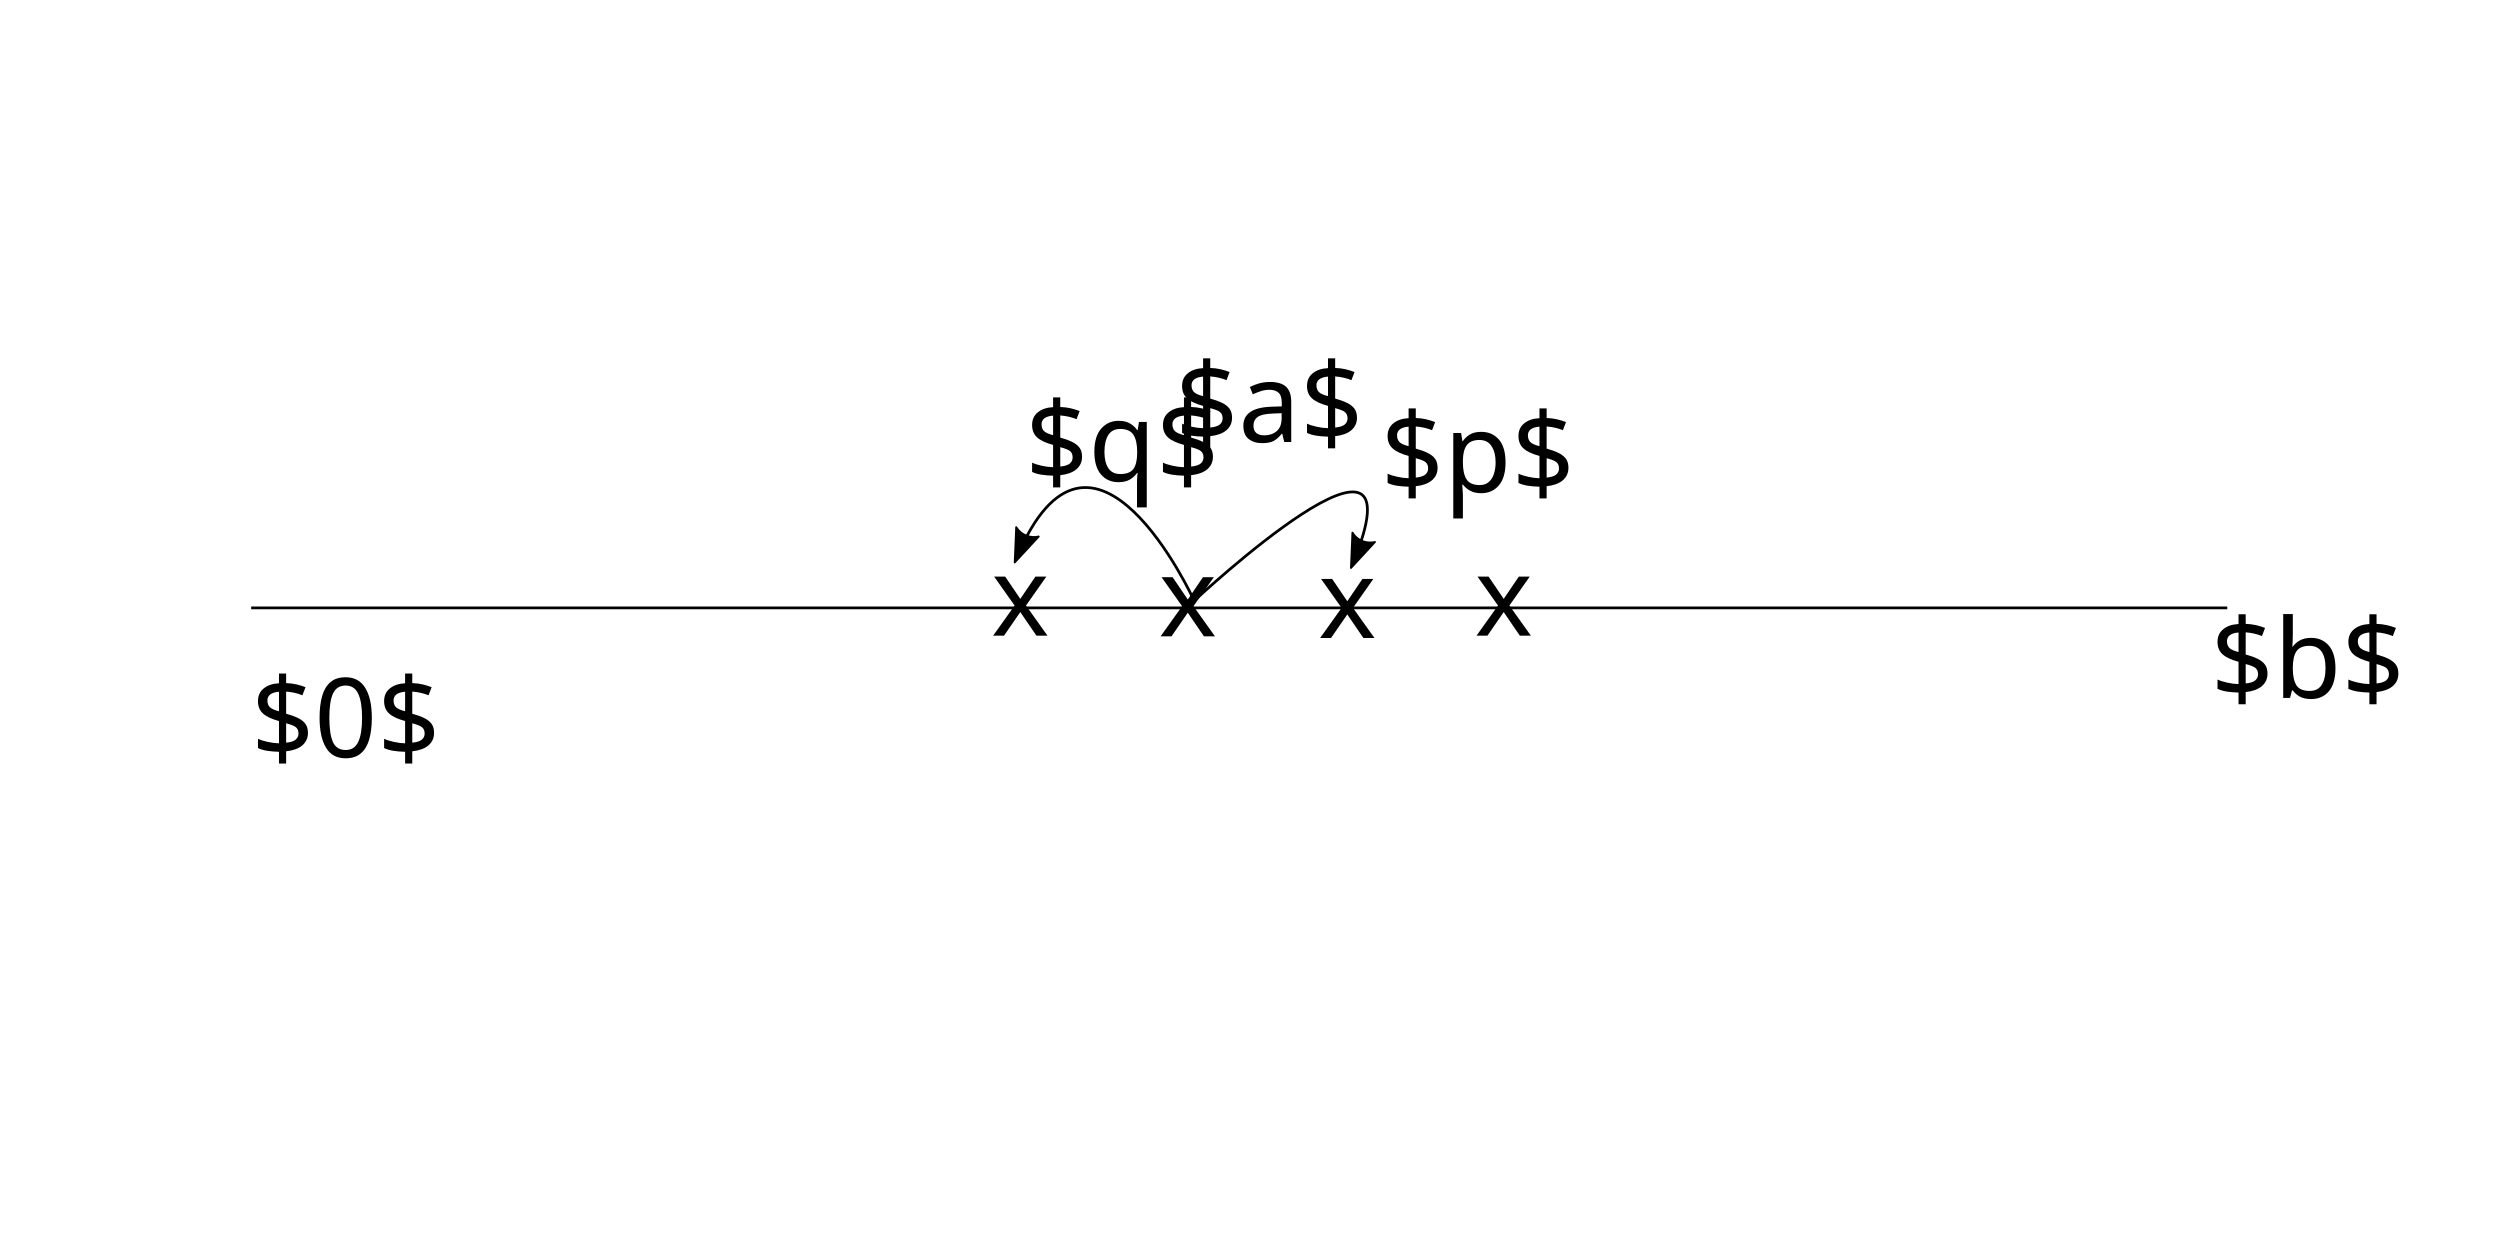
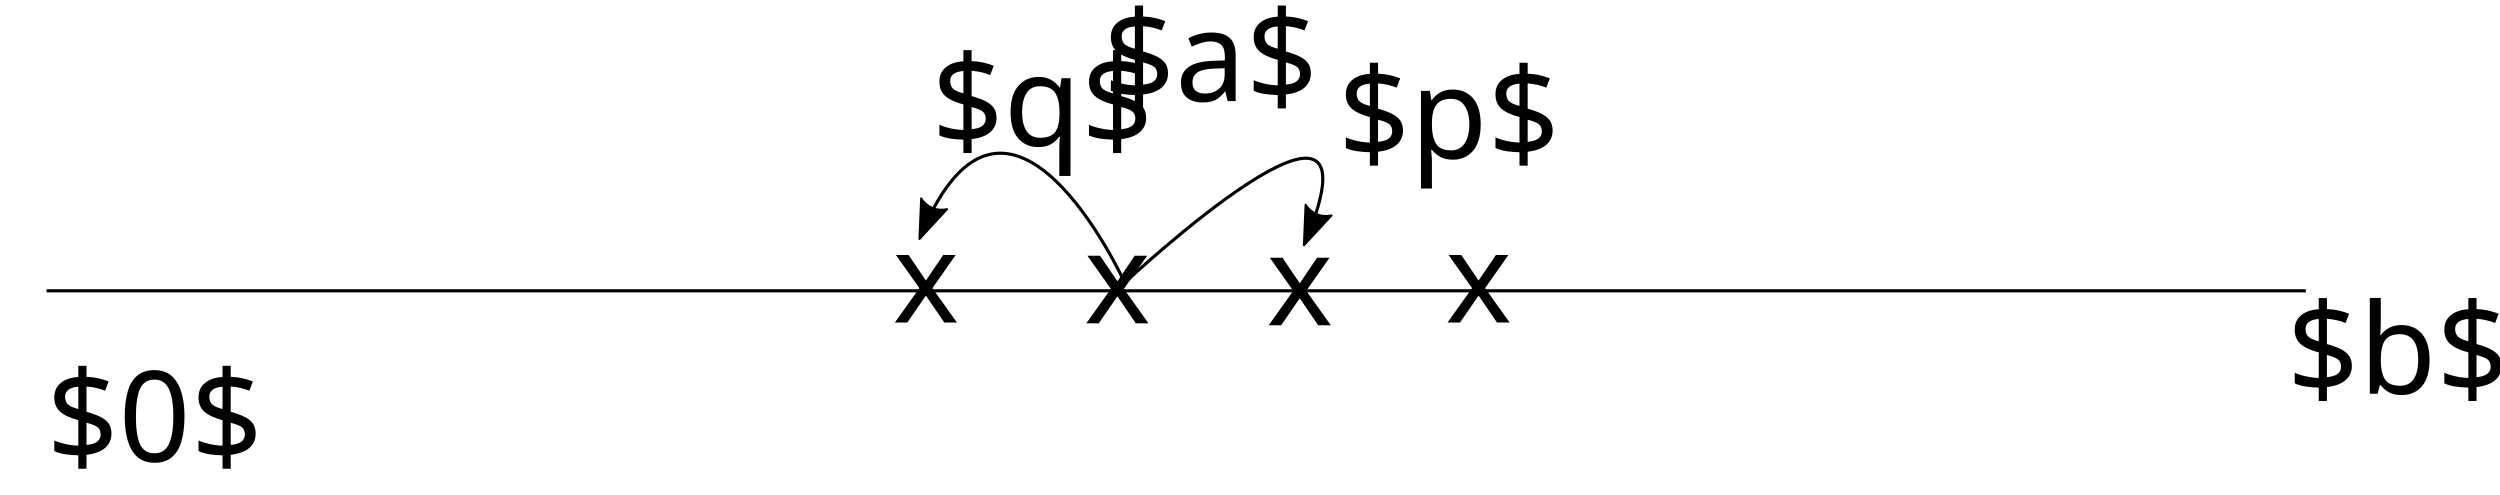
- <svg xmlns="http://www.w3.org/2000/svg" width="240mm" height="120mm" viewBox="0 0 240 120" version="1.1" id="svg8">
+ <svg xmlns="http://www.w3.org/2000/svg" width="209.913mm" height="41.534mm" viewBox="0 0 209.913 41.534" version="1.1" id="svg8">
  <defs id="defs2">
-     <marker style="overflow:visible;" id="marker5005" refX="0.0" refY="0.0" orient="auto">
-       <path transform="scale(1.1) rotate(180) translate(1,0)" d="M 8.719,4.034 L -2.207,0.016 L 8.719,-4.002 C 6.973,-1.63 6.983,1.616 8.719,4.034 z " style="fill-rule:evenodd;stroke-width:0.625;stroke-linejoin:round;stroke:#000000;stroke-opacity:1;fill:#000000;fill-opacity:1" id="path5003" />
+     <marker style="overflow:visible" id="marker5005" refX="0" refY="0" orient="auto">
+       <path transform="matrix(-1.1,0,0,-1.1,-1.1,0)" d="M 8.719,4.034 -2.207,0.016 8.719,-4.002 c -1.745,2.372 -1.735,5.617 -6e-7,8.035 z" style="fill:#000000;fill-opacity:1;fill-rule:evenodd;stroke:#000000;stroke-width:0.625;stroke-linejoin:round;stroke-opacity:1" id="path5003" />
    </marker>
-     <marker orient="auto" refY="0.0" refX="0.0" id="Arrow2Lend" style="overflow:visible;">
-       <path id="path4612" style="fill-rule:evenodd;stroke-width:0.625;stroke-linejoin:round;stroke:#000000;stroke-opacity:1;fill:#000000;fill-opacity:1" d="M 8.719,4.034 L -2.207,0.016 L 8.719,-4.002 C 6.973,-1.63 6.983,1.616 8.719,4.034 z " transform="scale(1.1) rotate(180) translate(1,0)" />
+     <marker orient="auto" refY="0" refX="0" id="Arrow2Lend" style="overflow:visible">
+       <path id="path4612" style="fill:#000000;fill-opacity:1;fill-rule:evenodd;stroke:#000000;stroke-width:0.625;stroke-linejoin:round;stroke-opacity:1" d="M 8.719,4.034 -2.207,0.016 8.719,-4.002 c -1.745,2.372 -1.735,5.617 -6e-7,8.035 z" transform="matrix(-1.1,0,0,-1.1,-1.1,0)" />
    </marker>
-     <marker orient="auto" refY="0.0" refX="0.0" id="Arrow1Lstart" style="overflow:visible">
-       <path id="path4591" d="M 0.0,0.0 L 5.0,-5.0 L -12.5,0.0 L 5.0,5.0 L 0.0,0.0 z " style="fill-rule:evenodd;stroke:#000000;stroke-width:1pt;stroke-opacity:1;fill:#000000;fill-opacity:1" transform="scale(0.8) translate(12.5,0)" />
+     <marker orient="auto" refY="0" refX="0" id="Arrow1Lstart" style="overflow:visible">
+       <path id="path4591" d="M 0,0 5,-5 -12.5,0 5,5 Z" style="fill:#000000;fill-opacity:1;fill-rule:evenodd;stroke:#000000;stroke-width:1pt;stroke-opacity:1" transform="matrix(0.8,0,0,0.8,10,0)" />
    </marker>
  </defs>
-   <g id="layer1" transform="translate(0,-177)">
+   <g id="layer1" transform="translate(-20.20558,-210.9392)">
    <path style="fill:none;stroke:#000000;stroke-width:0.265px;stroke-linecap:butt;stroke-linejoin:miter;stroke-opacity:1" d="M 24.111,235.357 H 213.817" id="path8" />
    <text xml:space="preserve" style="font-style:normal;font-weight:normal;font-size:10.583px;line-height:1.25;font-family:sans-serif;letter-spacing:0px;word-spacing:0px;fill:#000000;fill-opacity:1;stroke:none;stroke-width:0.265" x="24.111" y="249.687" id="text12">
      <tspan id="tspan10" x="24.111" y="249.687" style="stroke-width:0.265">$0$</tspan>
    </text>
    <text xml:space="preserve" style="font-style:normal;font-weight:normal;font-size:10.583px;line-height:1.25;font-family:sans-serif;letter-spacing:0px;word-spacing:0px;fill:#000000;fill-opacity:1;stroke:none;stroke-width:0.265" x="212.225" y="244.001" id="text16">
      <tspan id="tspan14" x="212.225" y="244.001" style="stroke-width:0.265">$b$</tspan>
    </text>
    <text xml:space="preserve" style="font-style:normal;font-weight:normal;font-size:10.583px;line-height:1.25;font-family:sans-serif;letter-spacing:0px;word-spacing:0px;fill:#000000;fill-opacity:1;stroke:none;stroke-width:0.265" x="111.23" y="238.087" id="text20">
      <tspan id="tspan18" x="111.23" y="238.087" style="stroke-width:0.265">x</tspan>
    </text>
    <text xml:space="preserve" style="font-style:normal;font-weight:normal;font-size:10.583px;line-height:1.25;font-family:sans-serif;letter-spacing:0px;word-spacing:0px;fill:#000000;fill-opacity:1;stroke:none;stroke-width:0.265" x="95.154" y="238.023" id="text20-3">
      <tspan id="tspan18-6" x="95.154" y="238.023" style="stroke-width:0.265">x</tspan>
    </text>
    <text xml:space="preserve" style="font-style:normal;font-weight:normal;font-size:10.583px;line-height:1.25;font-family:sans-serif;letter-spacing:0px;word-spacing:0px;fill:#000000;fill-opacity:1;stroke:none;stroke-width:0.265" x="126.544" y="238.251" id="text20-3-7">
      <tspan id="tspan18-6-5" x="126.544" y="238.251" style="stroke-width:0.265">x</tspan>
    </text>
    <text xml:space="preserve" style="font-style:normal;font-weight:normal;font-size:10.583px;line-height:1.25;font-family:sans-serif;letter-spacing:0px;word-spacing:0px;fill:#000000;fill-opacity:1;stroke:none;stroke-width:0.265" x="141.557" y="238.023" id="text20-3-7-3">
      <tspan id="tspan18-6-5-5" x="141.557" y="238.023" style="stroke-width:0.265">x</tspan>
    </text>
    <text xml:space="preserve" style="font-style:normal;font-weight:normal;font-size:10.583px;line-height:1.25;font-family:sans-serif;letter-spacing:0px;word-spacing:0px;fill:#000000;fill-opacity:1;stroke:none;stroke-width:0.265" x="112.823" y="219.434" id="text78">
      <tspan id="tspan76" x="112.823" y="219.434" style="stroke-width:0.265">$a$</tspan>
    </text>
    <path style="fill:none;stroke:#000000;stroke-width:0.265;stroke-linecap:butt;stroke-linejoin:miter;stroke-miterlimit:4;stroke-dasharray:none;stroke-opacity:1;marker-end:url(#Arrow2Lend)" d="m 114.642,234.675 c 0,0 -9.818,-21.521 -17.097,-4.006" id="path80" />
    <path id="path5001" d="m 114.642,234.675 c 0,0 22.461,-20.991 15.182,-3.477" style="fill:none;stroke:#000000;stroke-width:0.265;stroke-linecap:butt;stroke-linejoin:miter;stroke-miterlimit:4;stroke-dasharray:none;stroke-opacity:1;marker-end:url(#marker5005)" />
    <text xml:space="preserve" style="font-style:normal;font-weight:normal;font-size:10.583px;line-height:1.25;font-family:sans-serif;letter-spacing:0px;word-spacing:0px;fill:#000000;fill-opacity:1;stroke:none;stroke-width:0.265" x="98.425" y="223.181" id="text5351">
      <tspan id="tspan5349" x="98.425" y="223.181" style="stroke-width:0.265">$q$</tspan>
    </text>
    <text xml:space="preserve" style="font-style:normal;font-weight:normal;font-size:10.583px;line-height:1.25;font-family:sans-serif;letter-spacing:0px;word-spacing:0px;fill:#000000;fill-opacity:1;stroke:none;stroke-width:0.265" x="132.556" y="224.24" id="text5355">
      <tspan id="tspan5353" x="132.556" y="224.24" style="stroke-width:0.265">$p$</tspan>
    </text>
  </g>
</svg>
